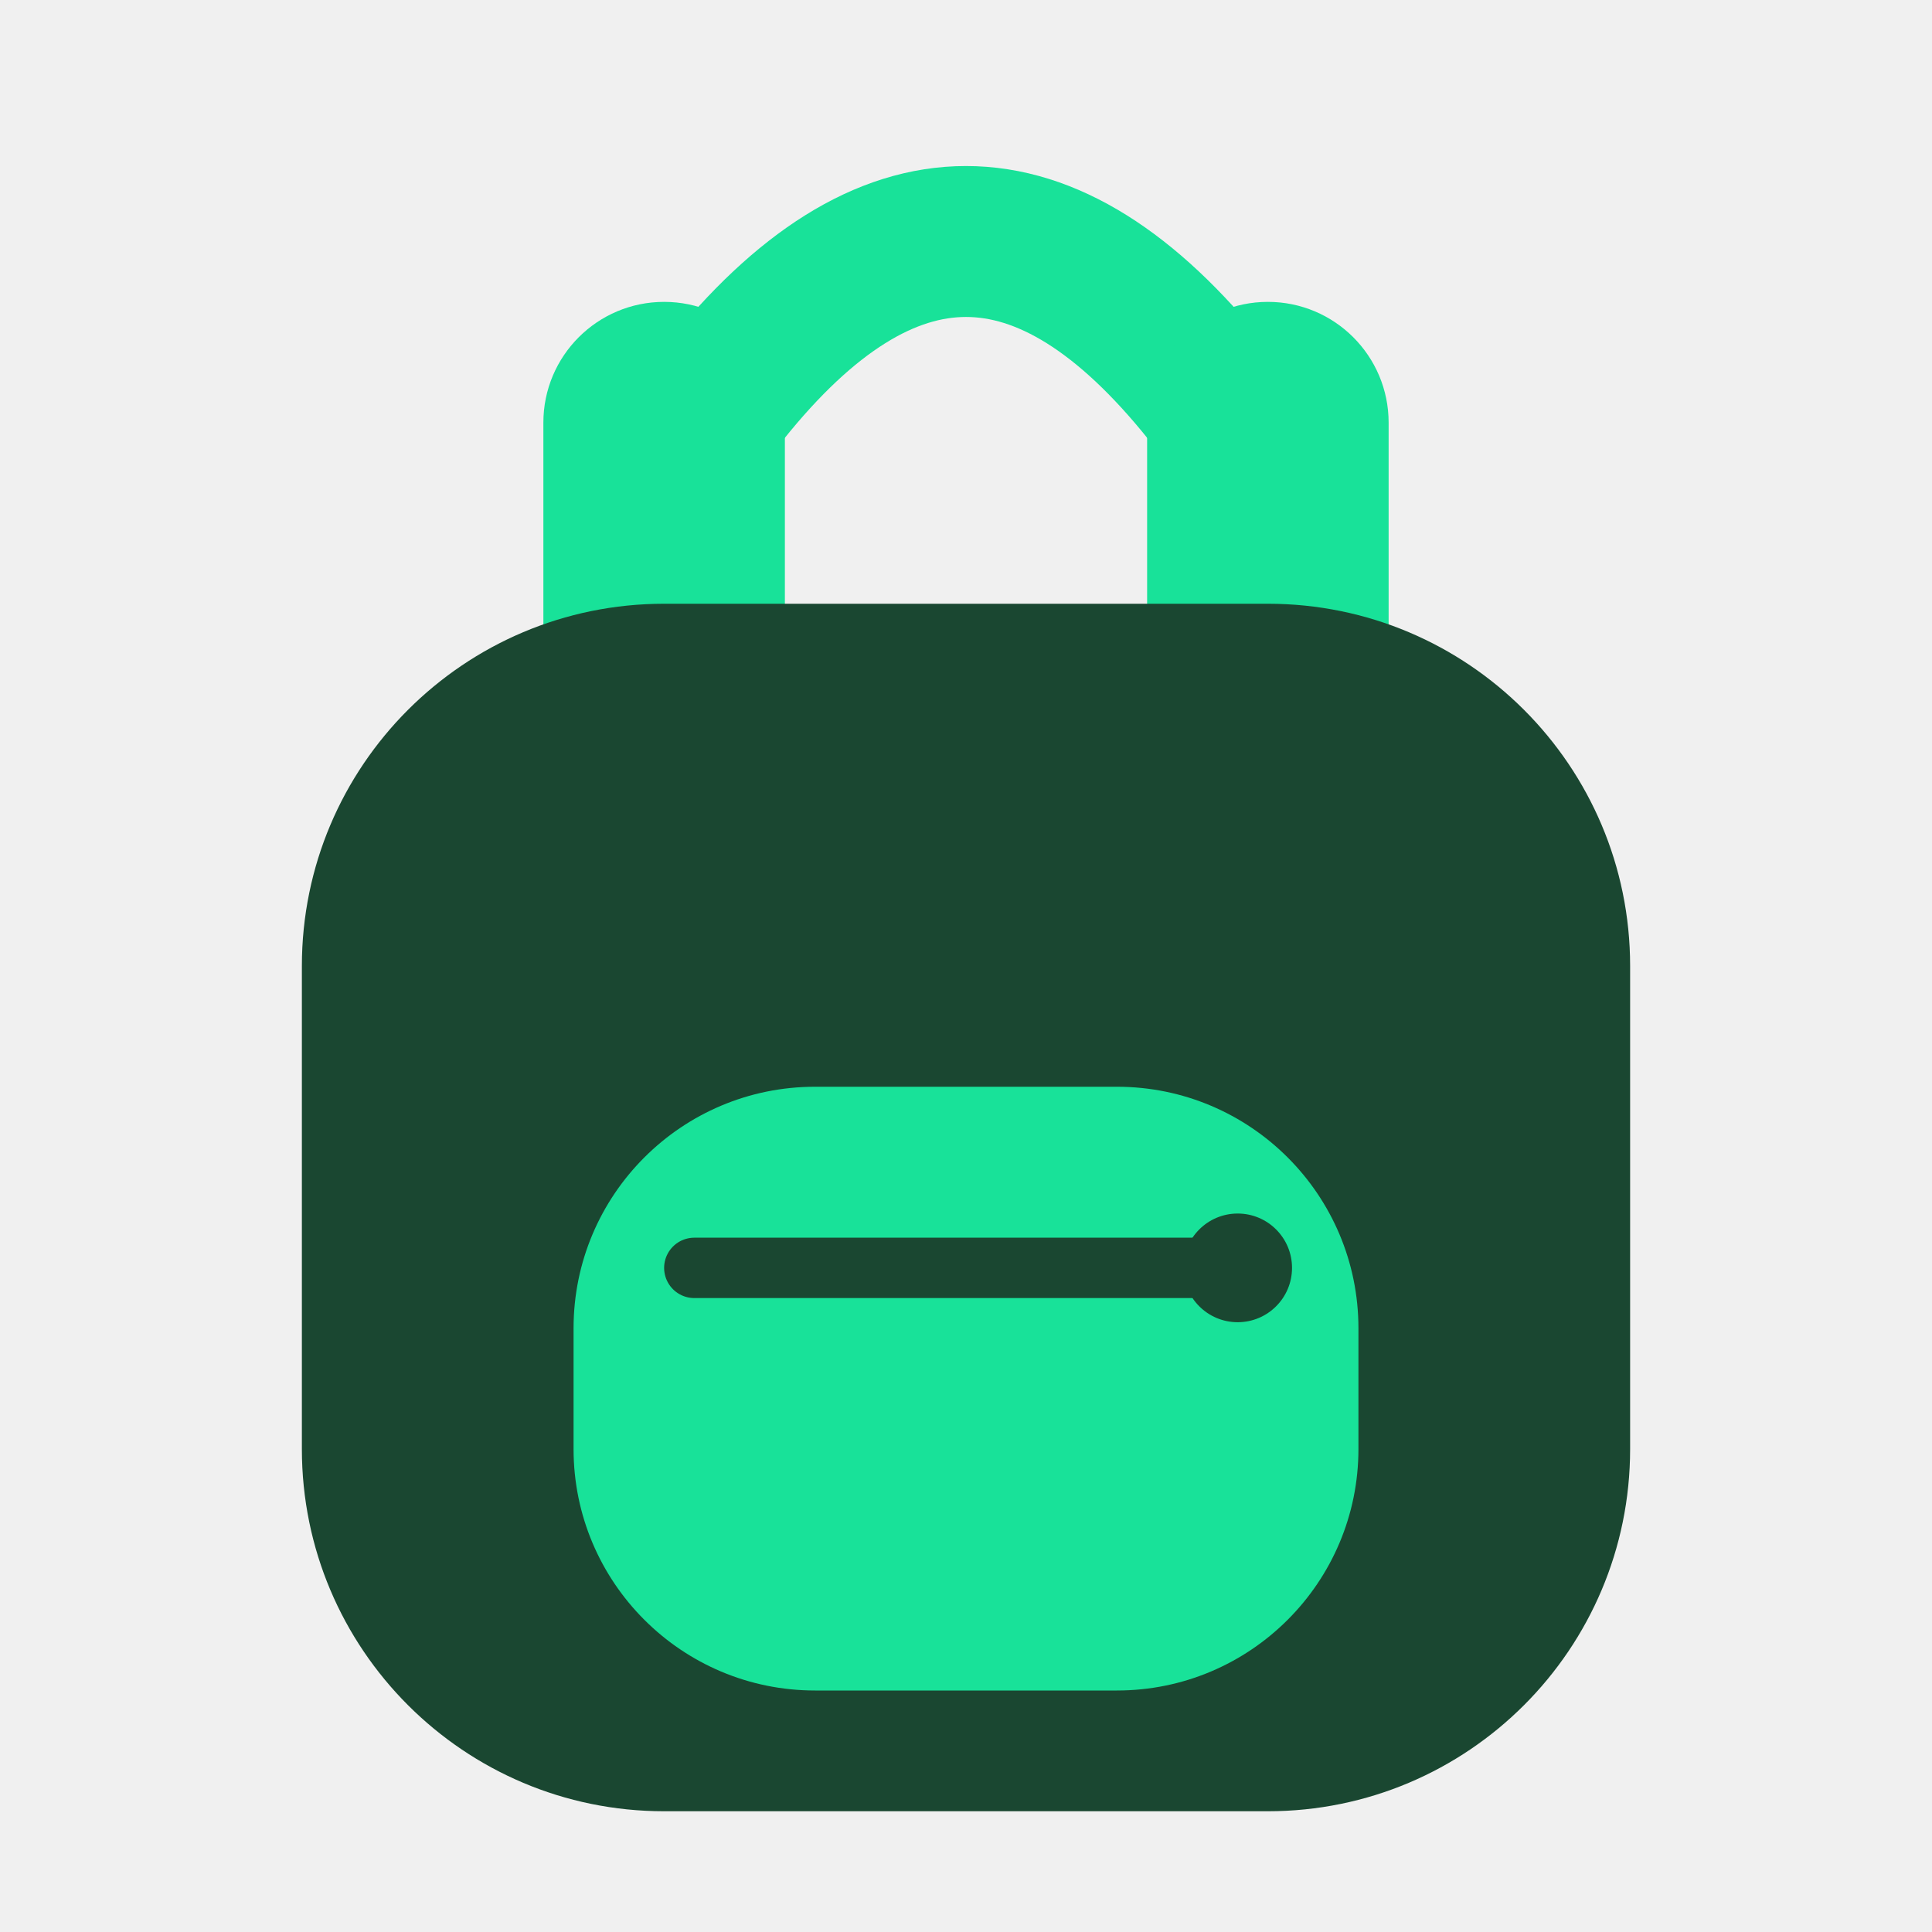
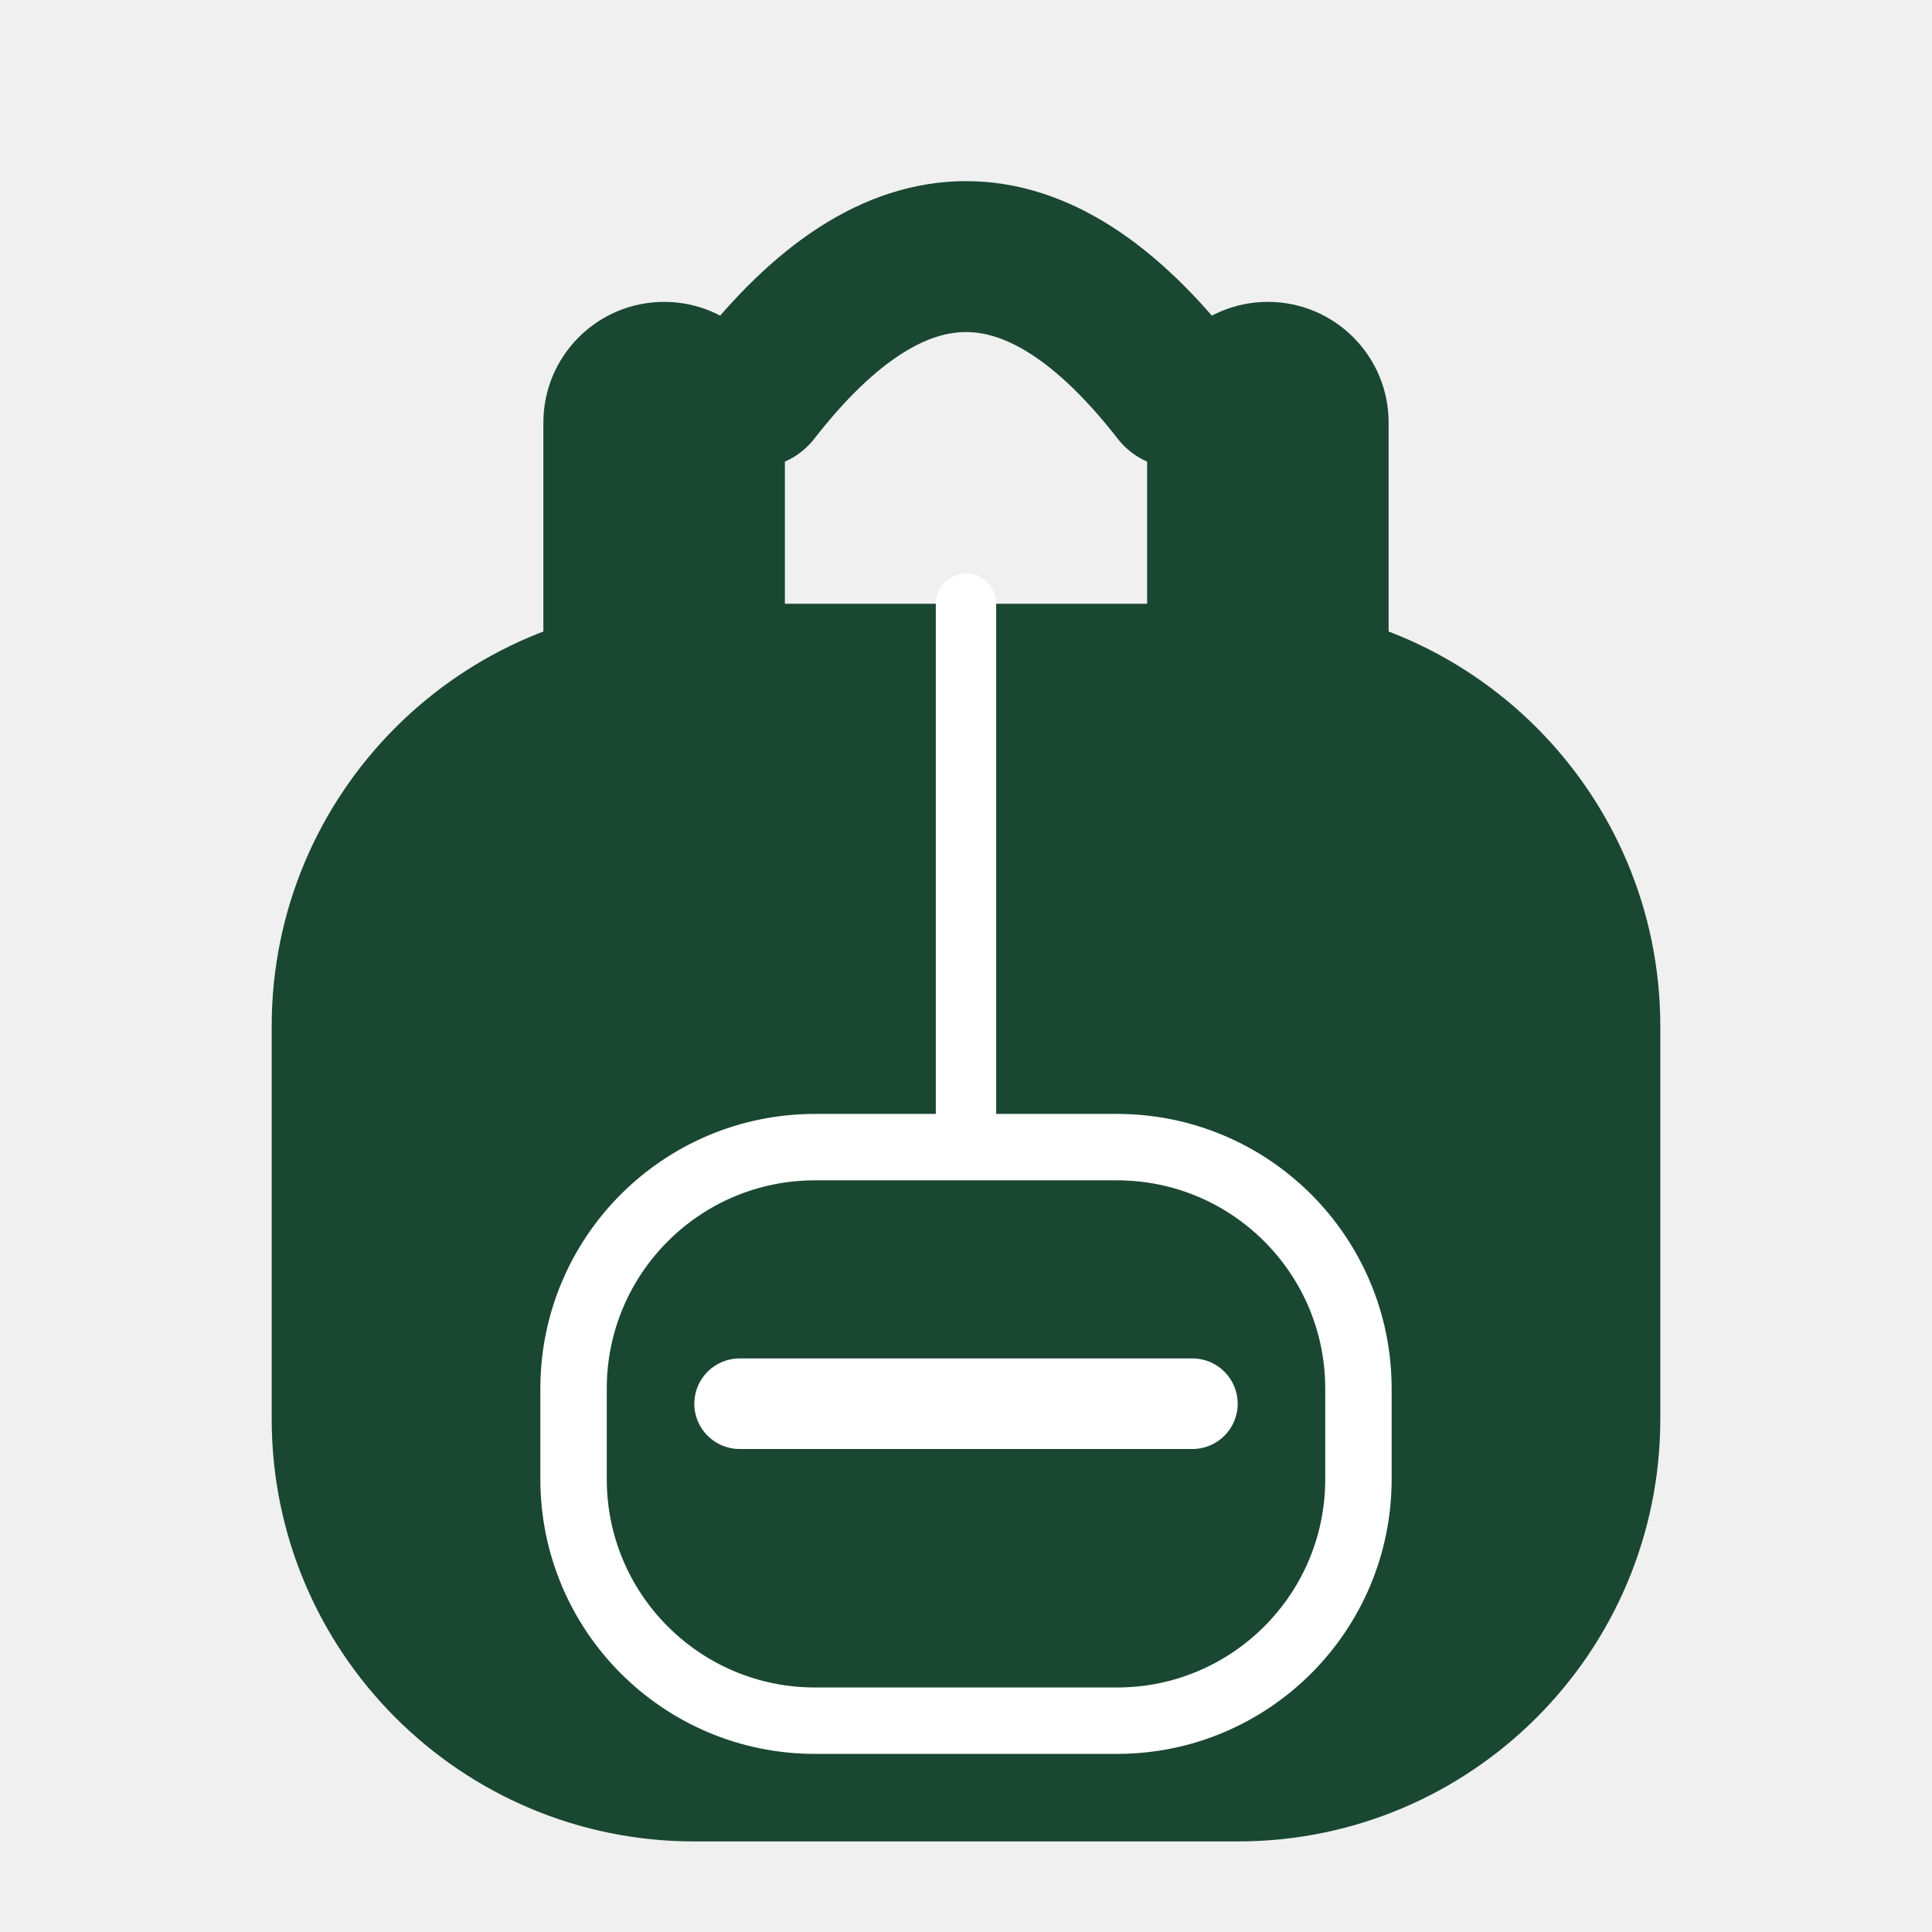
<svg xmlns="http://www.w3.org/2000/svg" viewBox="0 0 64 64">
-   <path d="M24 13 Q32 3 40 13" fill="none" stroke="#18E299" stroke-width="5" stroke-linecap="round" />
-   <rect x="18" y="10" width="8" height="24" rx="4" fill="#18E299" />
-   <rect x="38" y="10" width="8" height="24" rx="4" fill="#18E299" />
-   <rect x="10" y="20" width="44" height="40" rx="12" fill="#1a4731" />
-   <rect x="19" y="36" width="26" height="20" rx="8" fill="#18E299" />
-   <path d="M23 42 H41" stroke="#1a4731" stroke-width="2" stroke-linecap="round" />
-   <circle cx="41" cy="42" r="1.8" fill="#1a4731" />
+   <rect x="18" y="10" width="8" height="22" rx="4" fill="#1a4731" />
+   <rect x="38" y="10" width="8" height="22" rx="4" fill="#1a4731" />
+   <path d="M25 13 Q32 4 39 13" fill="none" stroke="#1a4731" stroke-width="5" stroke-linecap="round" />
+   <rect x="9" y="20" width="46" height="41" rx="14" fill="#1a4731" />
+   <line x1="32" y1="20" x2="32" y2="37" stroke="#ffffff" stroke-width="2" stroke-linecap="round" />
+   <rect x="19" y="38" width="26" height="19" rx="8" fill="none" stroke="#ffffff" stroke-width="2.2" />
+   <rect x="23" y="45" width="18" height="3" rx="1.5" fill="#ffffff" />
</svg>
